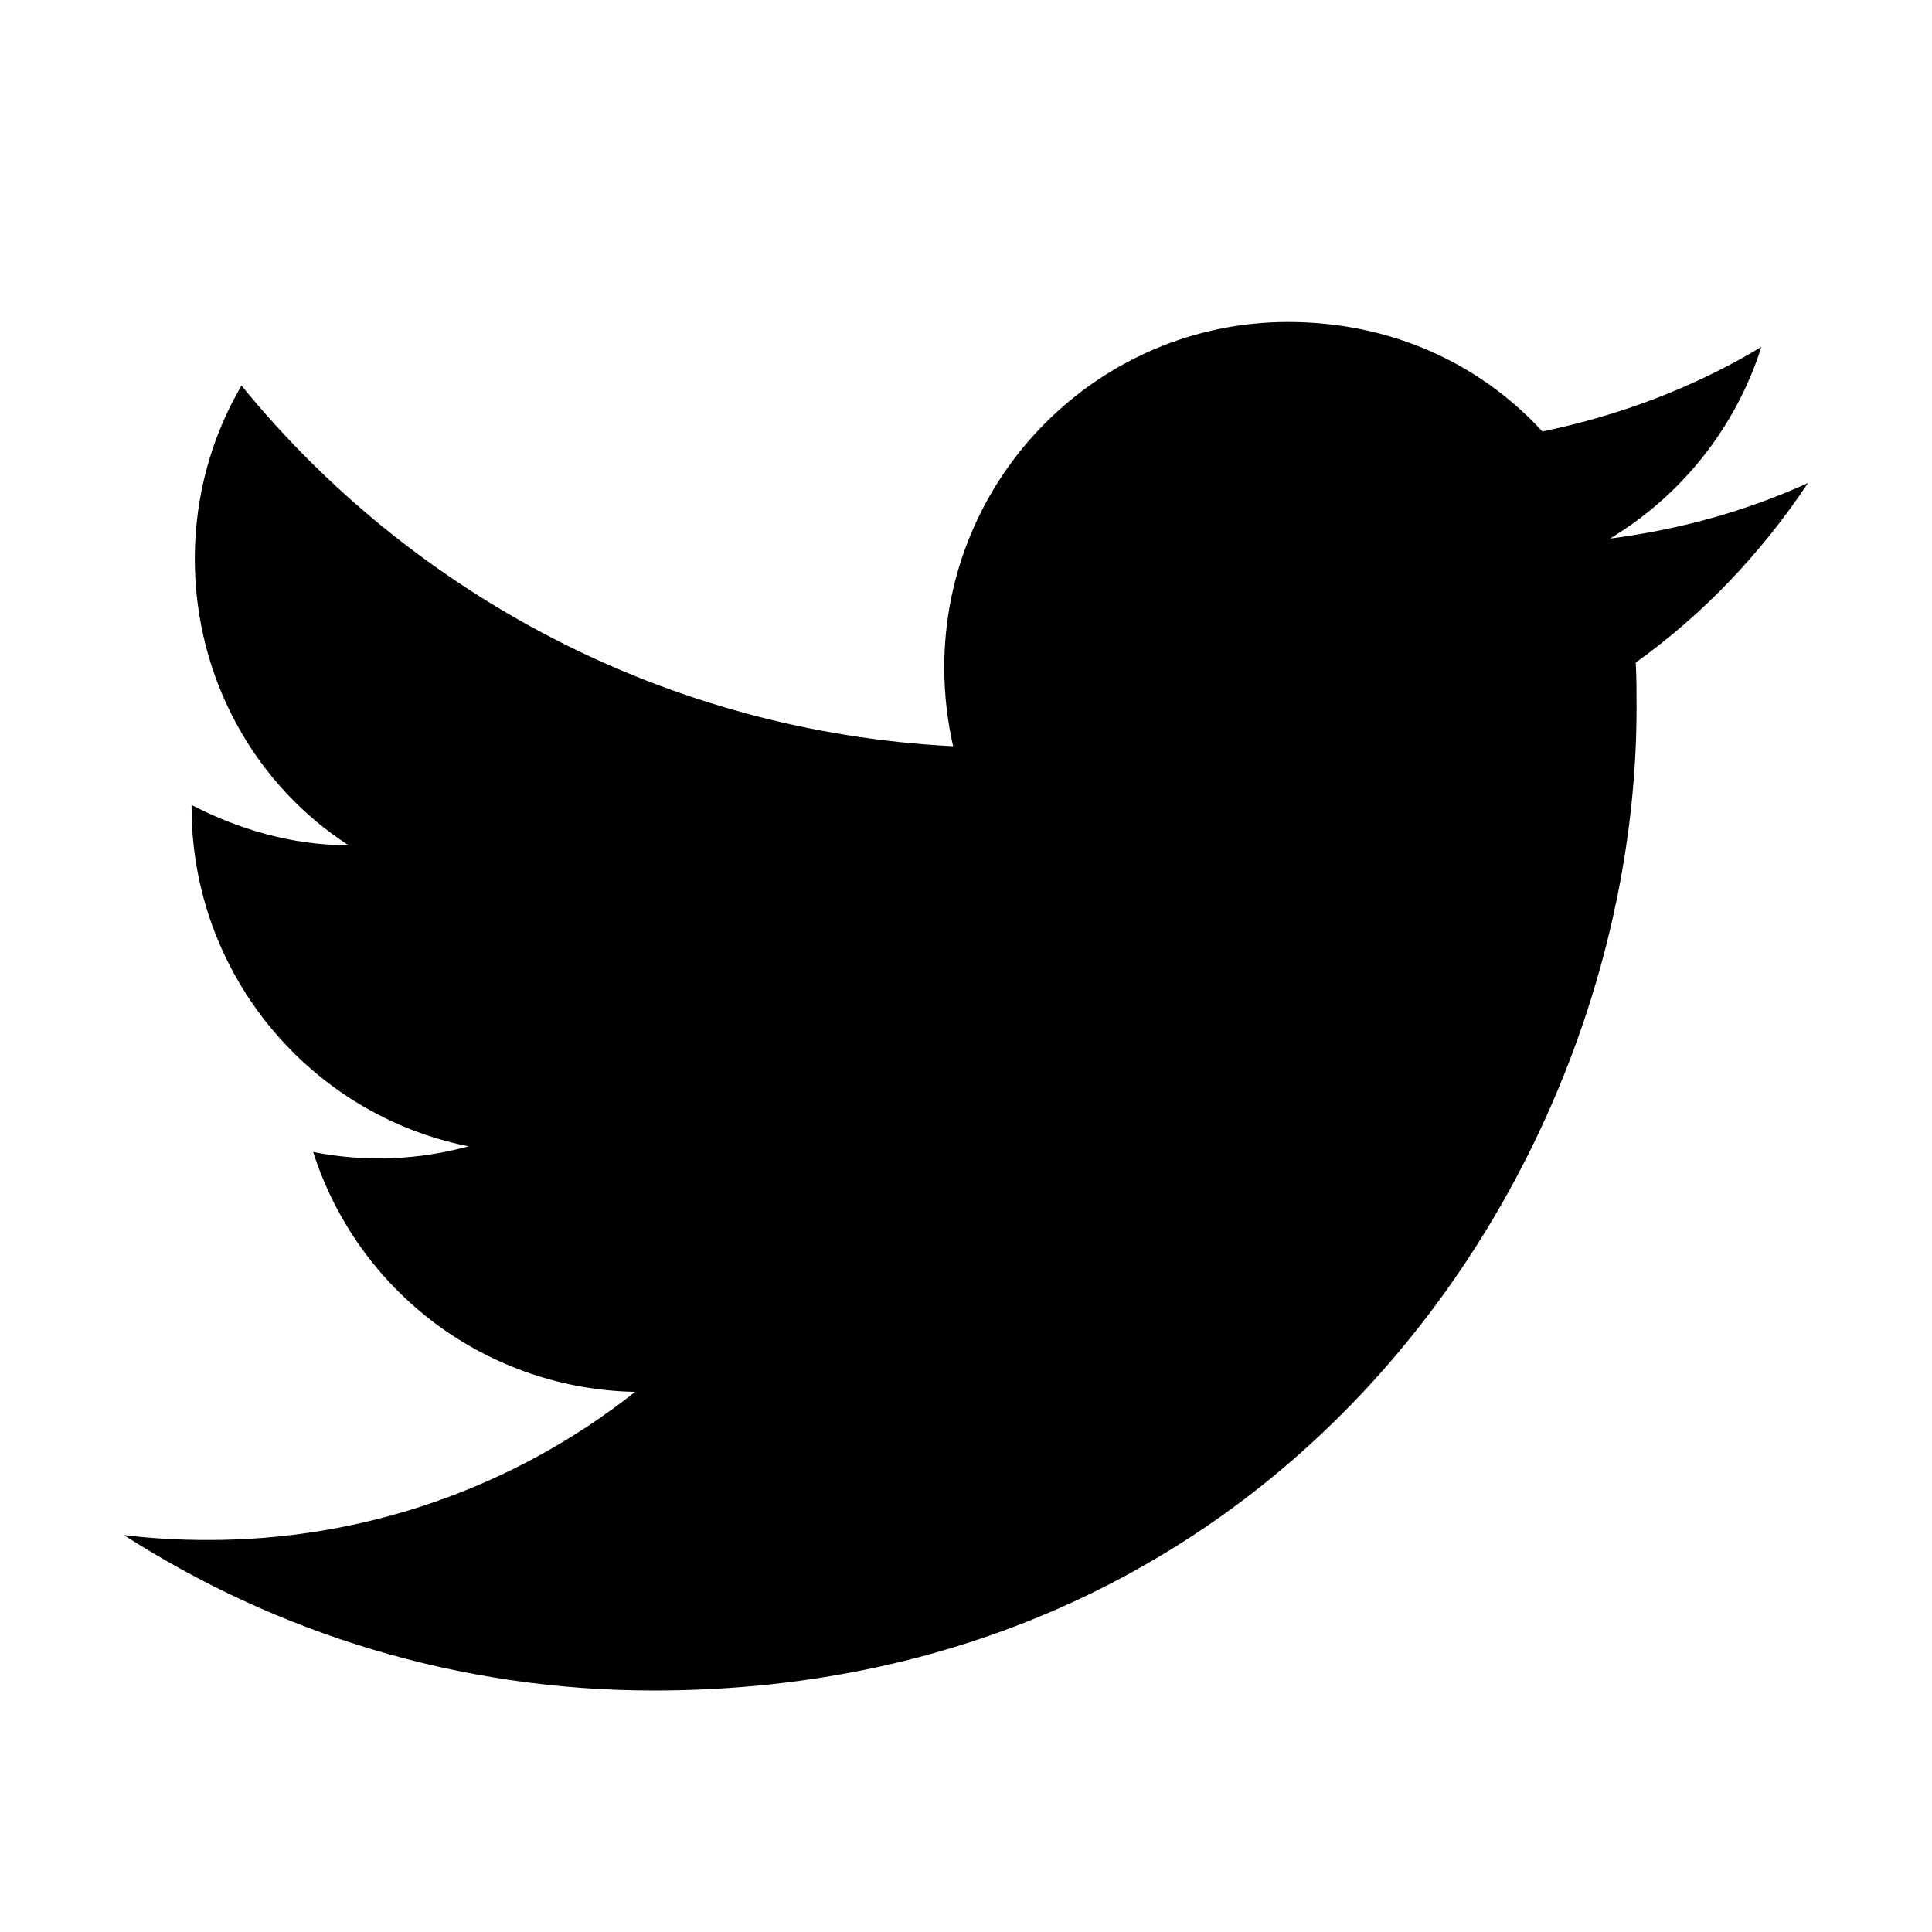
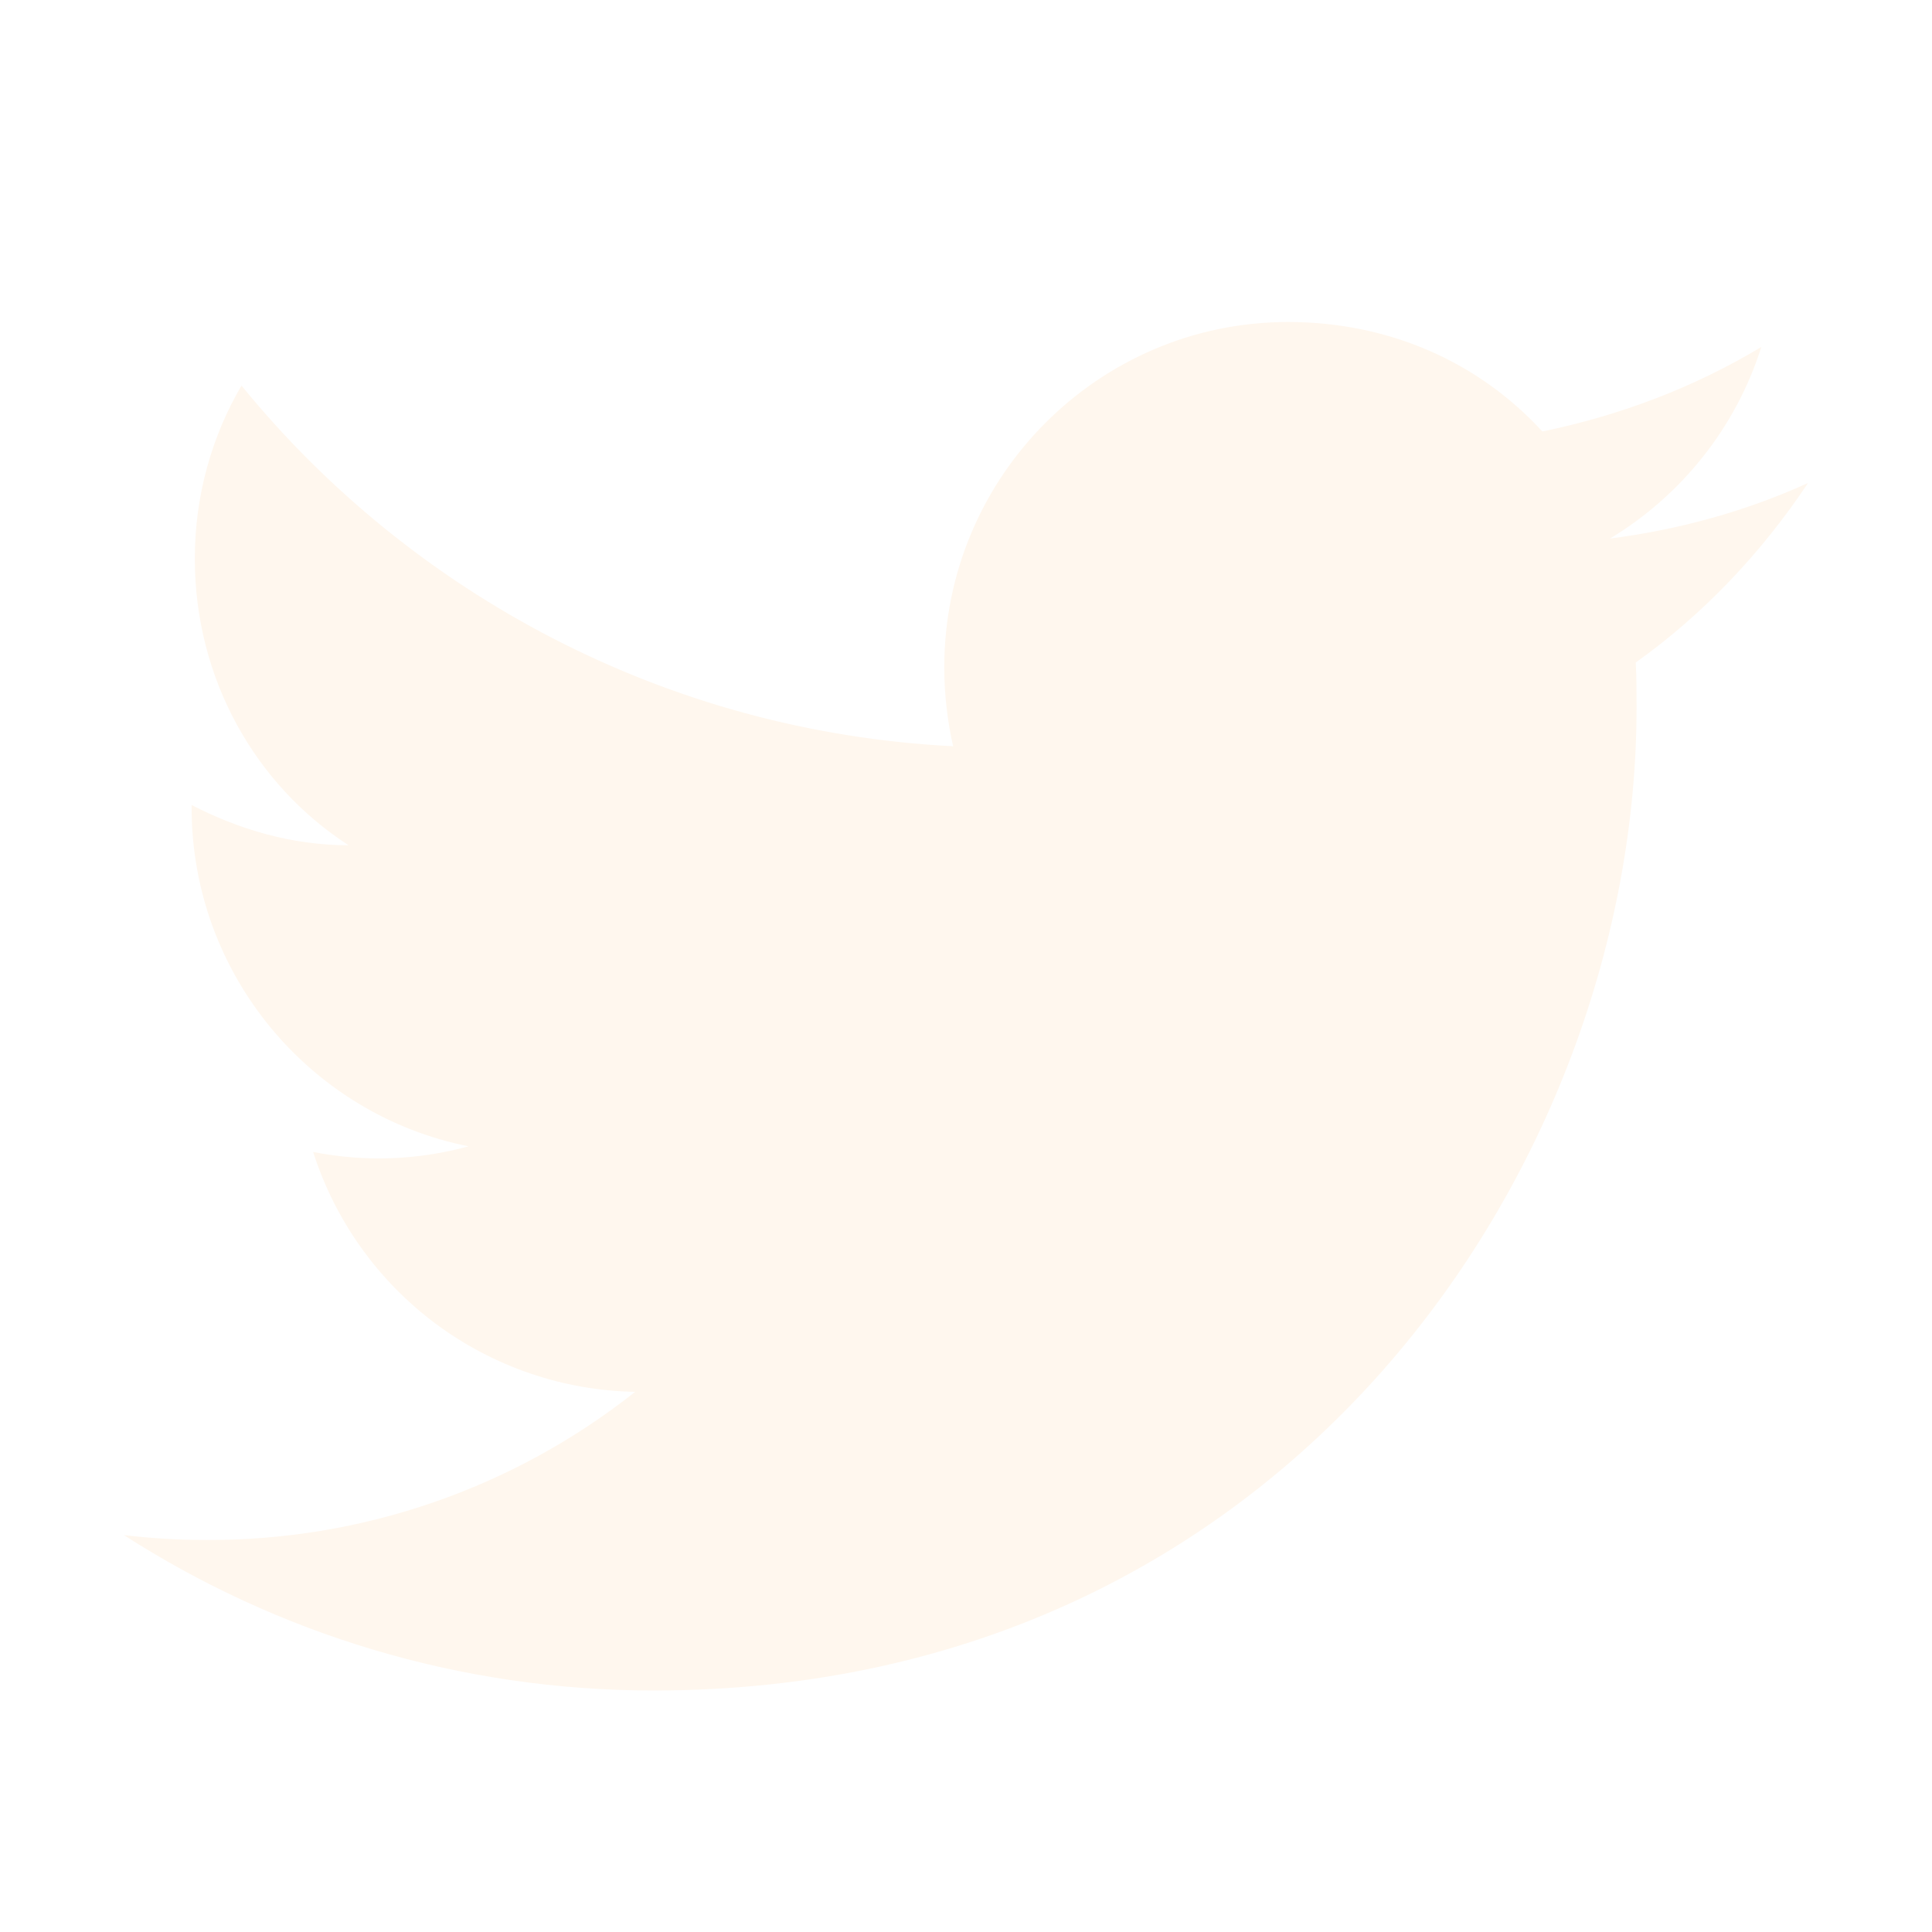
<svg xmlns="http://www.w3.org/2000/svg" width="24" height="24" viewBox="0 0 24 24" fill="none">
  <g id="mdi:twitter">
-     <path id="Vector" d="M22.46 6C21.69 6.35 20.86 6.58 20 6.69C20.88 6.16 21.56 5.32 21.88 4.31C21.05 4.81 20.13 5.16 19.16 5.36C18.37 4.5 17.26 4 16 4C13.65 4 11.73 5.92 11.73 8.29C11.73 8.63 11.77 8.96 11.84 9.27C8.28 9.09 5.11 7.38 3 4.79C2.63 5.42 2.42 6.16 2.42 6.94C2.42 8.43 3.17 9.75 4.33 10.5C3.62 10.5 2.96 10.3 2.38 10V10.03C2.38 12.11 3.86 13.85 5.82 14.24C5.191 14.413 4.53 14.437 3.89 14.31C4.162 15.162 4.694 15.908 5.411 16.443C6.129 16.977 6.995 17.274 7.89 17.29C6.374 18.491 4.494 19.139 2.56 19.13C2.22 19.13 1.88 19.11 1.54 19.07C3.44 20.29 5.7 21 8.12 21C16 21 20.33 14.46 20.33 8.79C20.33 8.6 20.33 8.42 20.32 8.23C21.16 7.63 21.88 6.87 22.46 6Z" fill="black" />
+     <path id="Vector" d="M22.46 6C21.69 6.35 20.86 6.58 20 6.69C20.88 6.16 21.56 5.32 21.88 4.31C21.05 4.81 20.13 5.16 19.16 5.36C18.37 4.5 17.26 4 16 4C13.65 4 11.73 5.92 11.73 8.29C11.73 8.63 11.77 8.96 11.84 9.27C8.28 9.09 5.11 7.38 3 4.79C2.63 5.42 2.42 6.16 2.42 6.94C2.42 8.43 3.17 9.75 4.33 10.5C3.62 10.5 2.96 10.3 2.38 10V10.03C2.38 12.11 3.86 13.85 5.82 14.24C5.191 14.413 4.53 14.437 3.89 14.31C4.162 15.162 4.694 15.908 5.411 16.443C6.129 16.977 6.995 17.274 7.89 17.29C6.374 18.491 4.494 19.139 2.56 19.13C2.22 19.13 1.88 19.11 1.54 19.07C3.44 20.29 5.7 21 8.12 21C16 21 20.33 14.46 20.33 8.79C20.33 8.6 20.33 8.42 20.32 8.23C21.16 7.63 21.88 6.87 22.46 6Z" fill="#fff7ee" />
  </g>
</svg>
